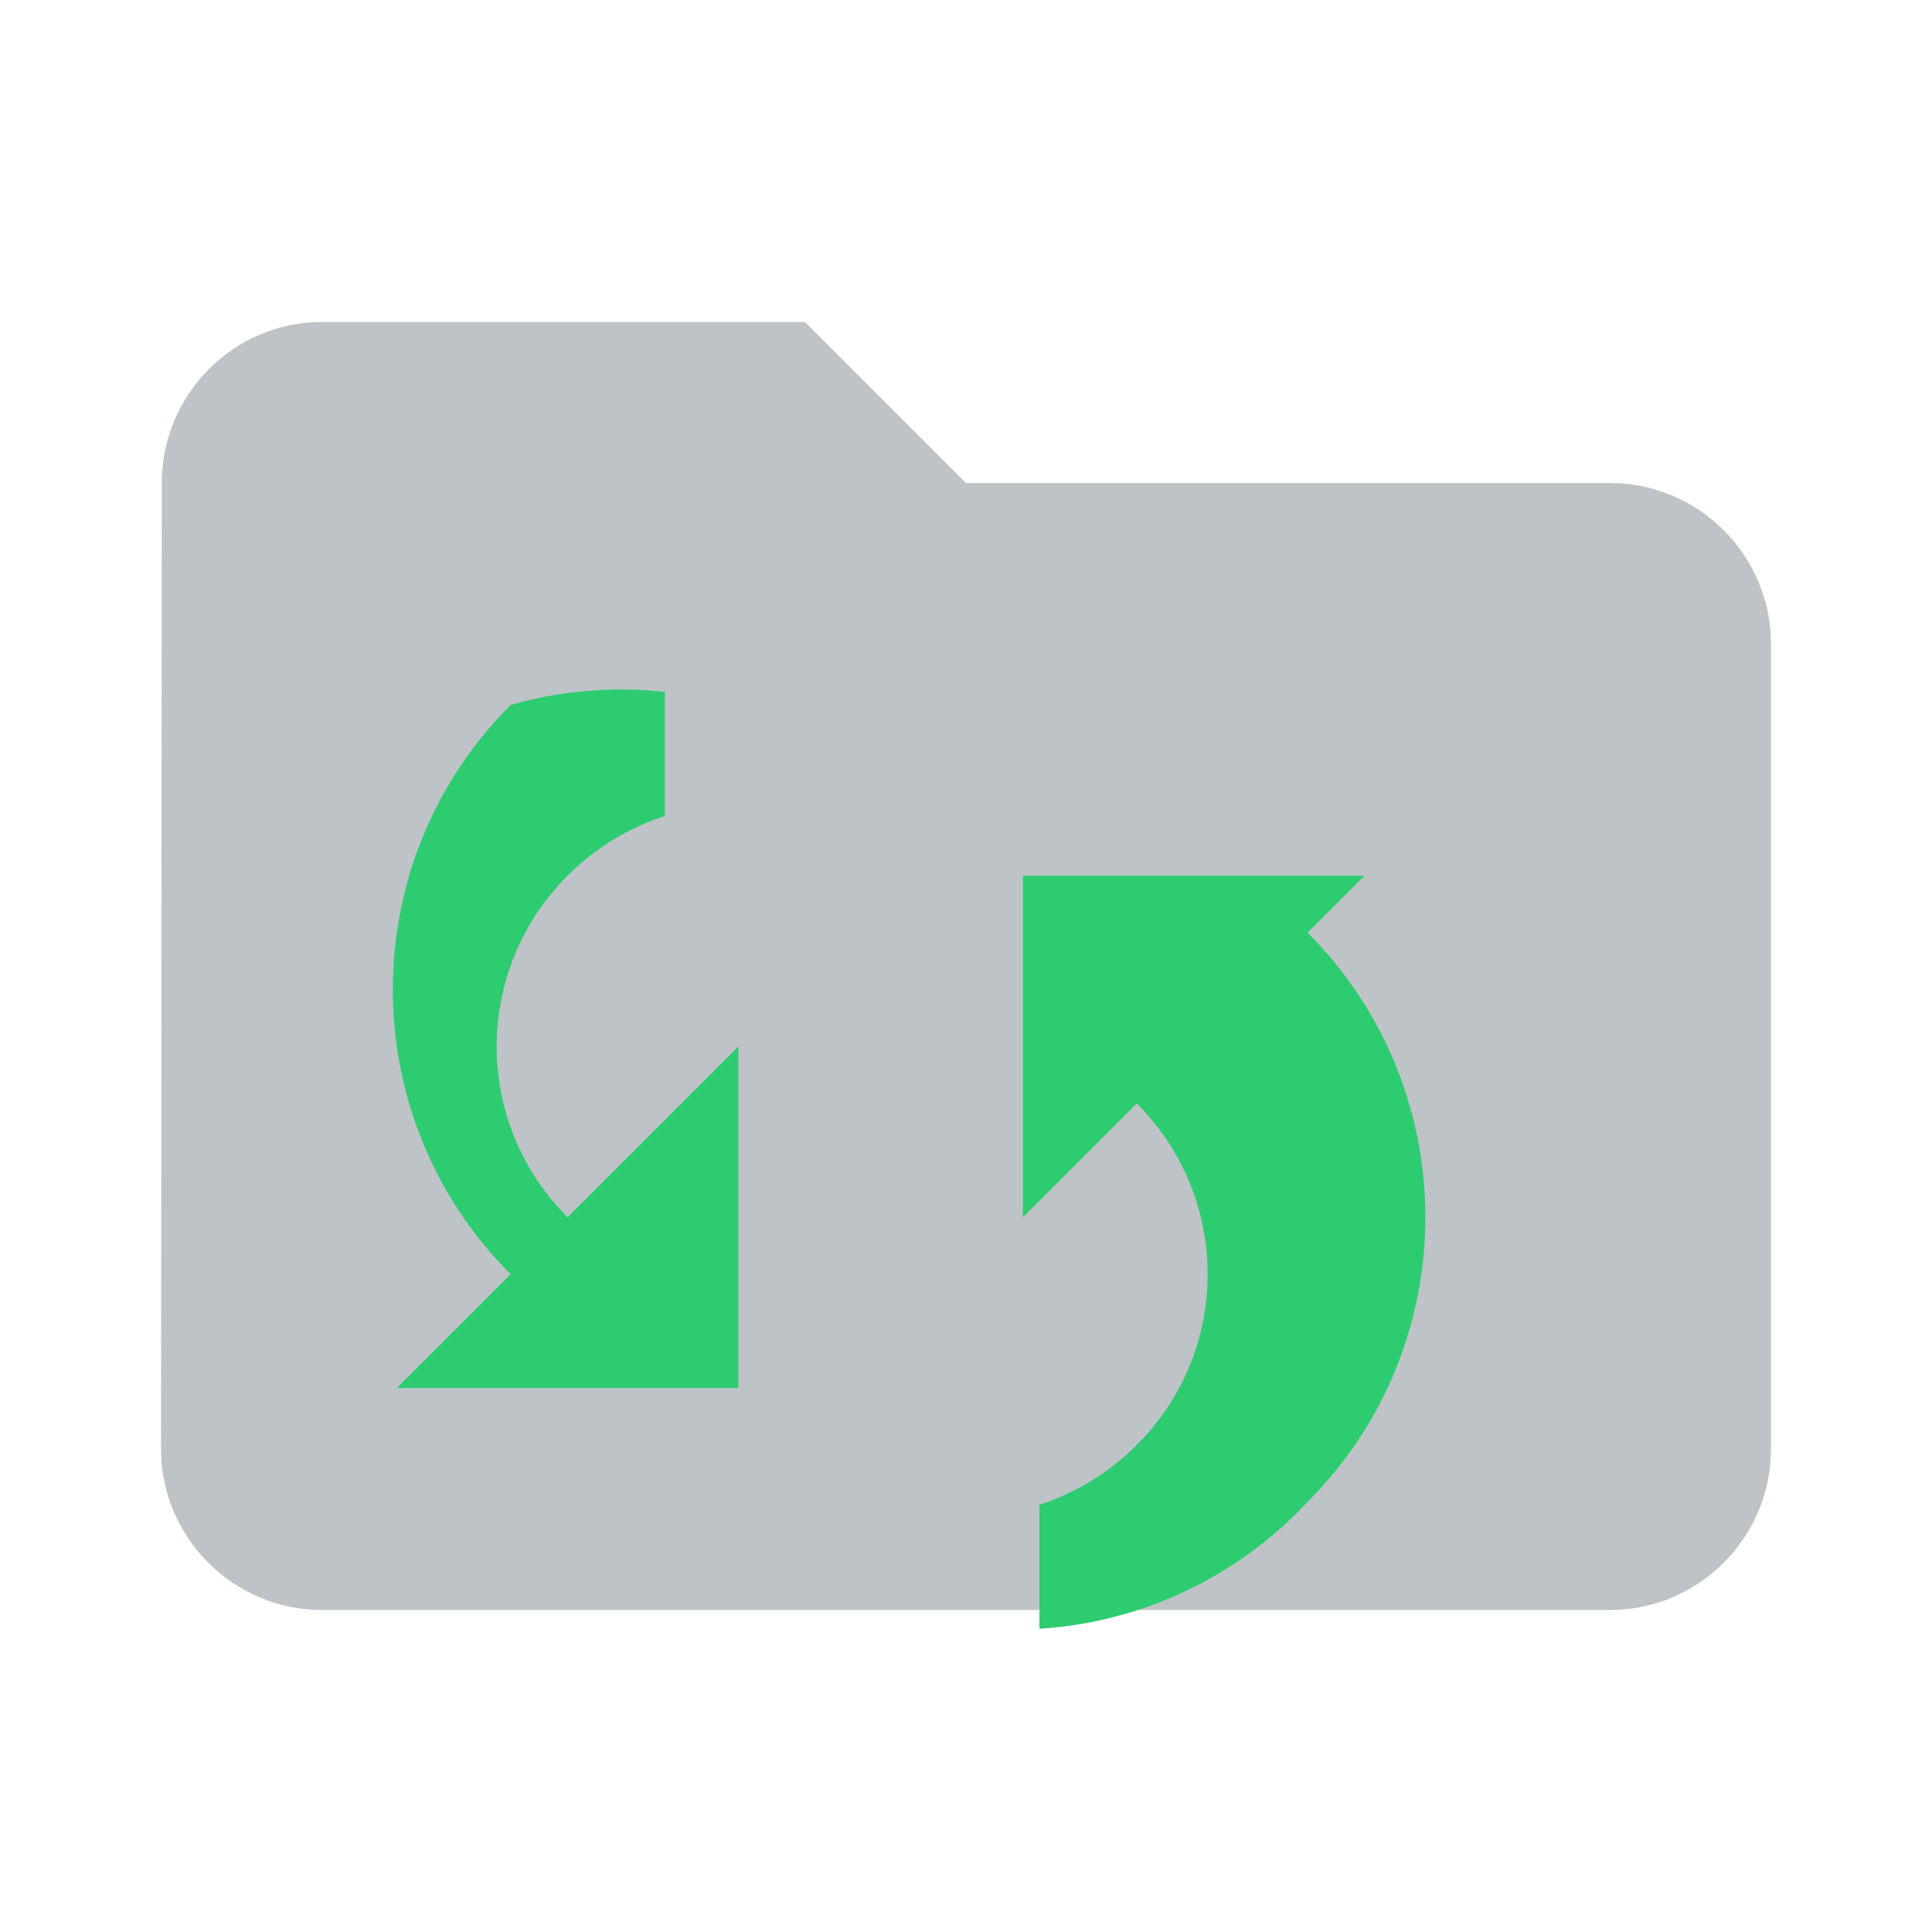
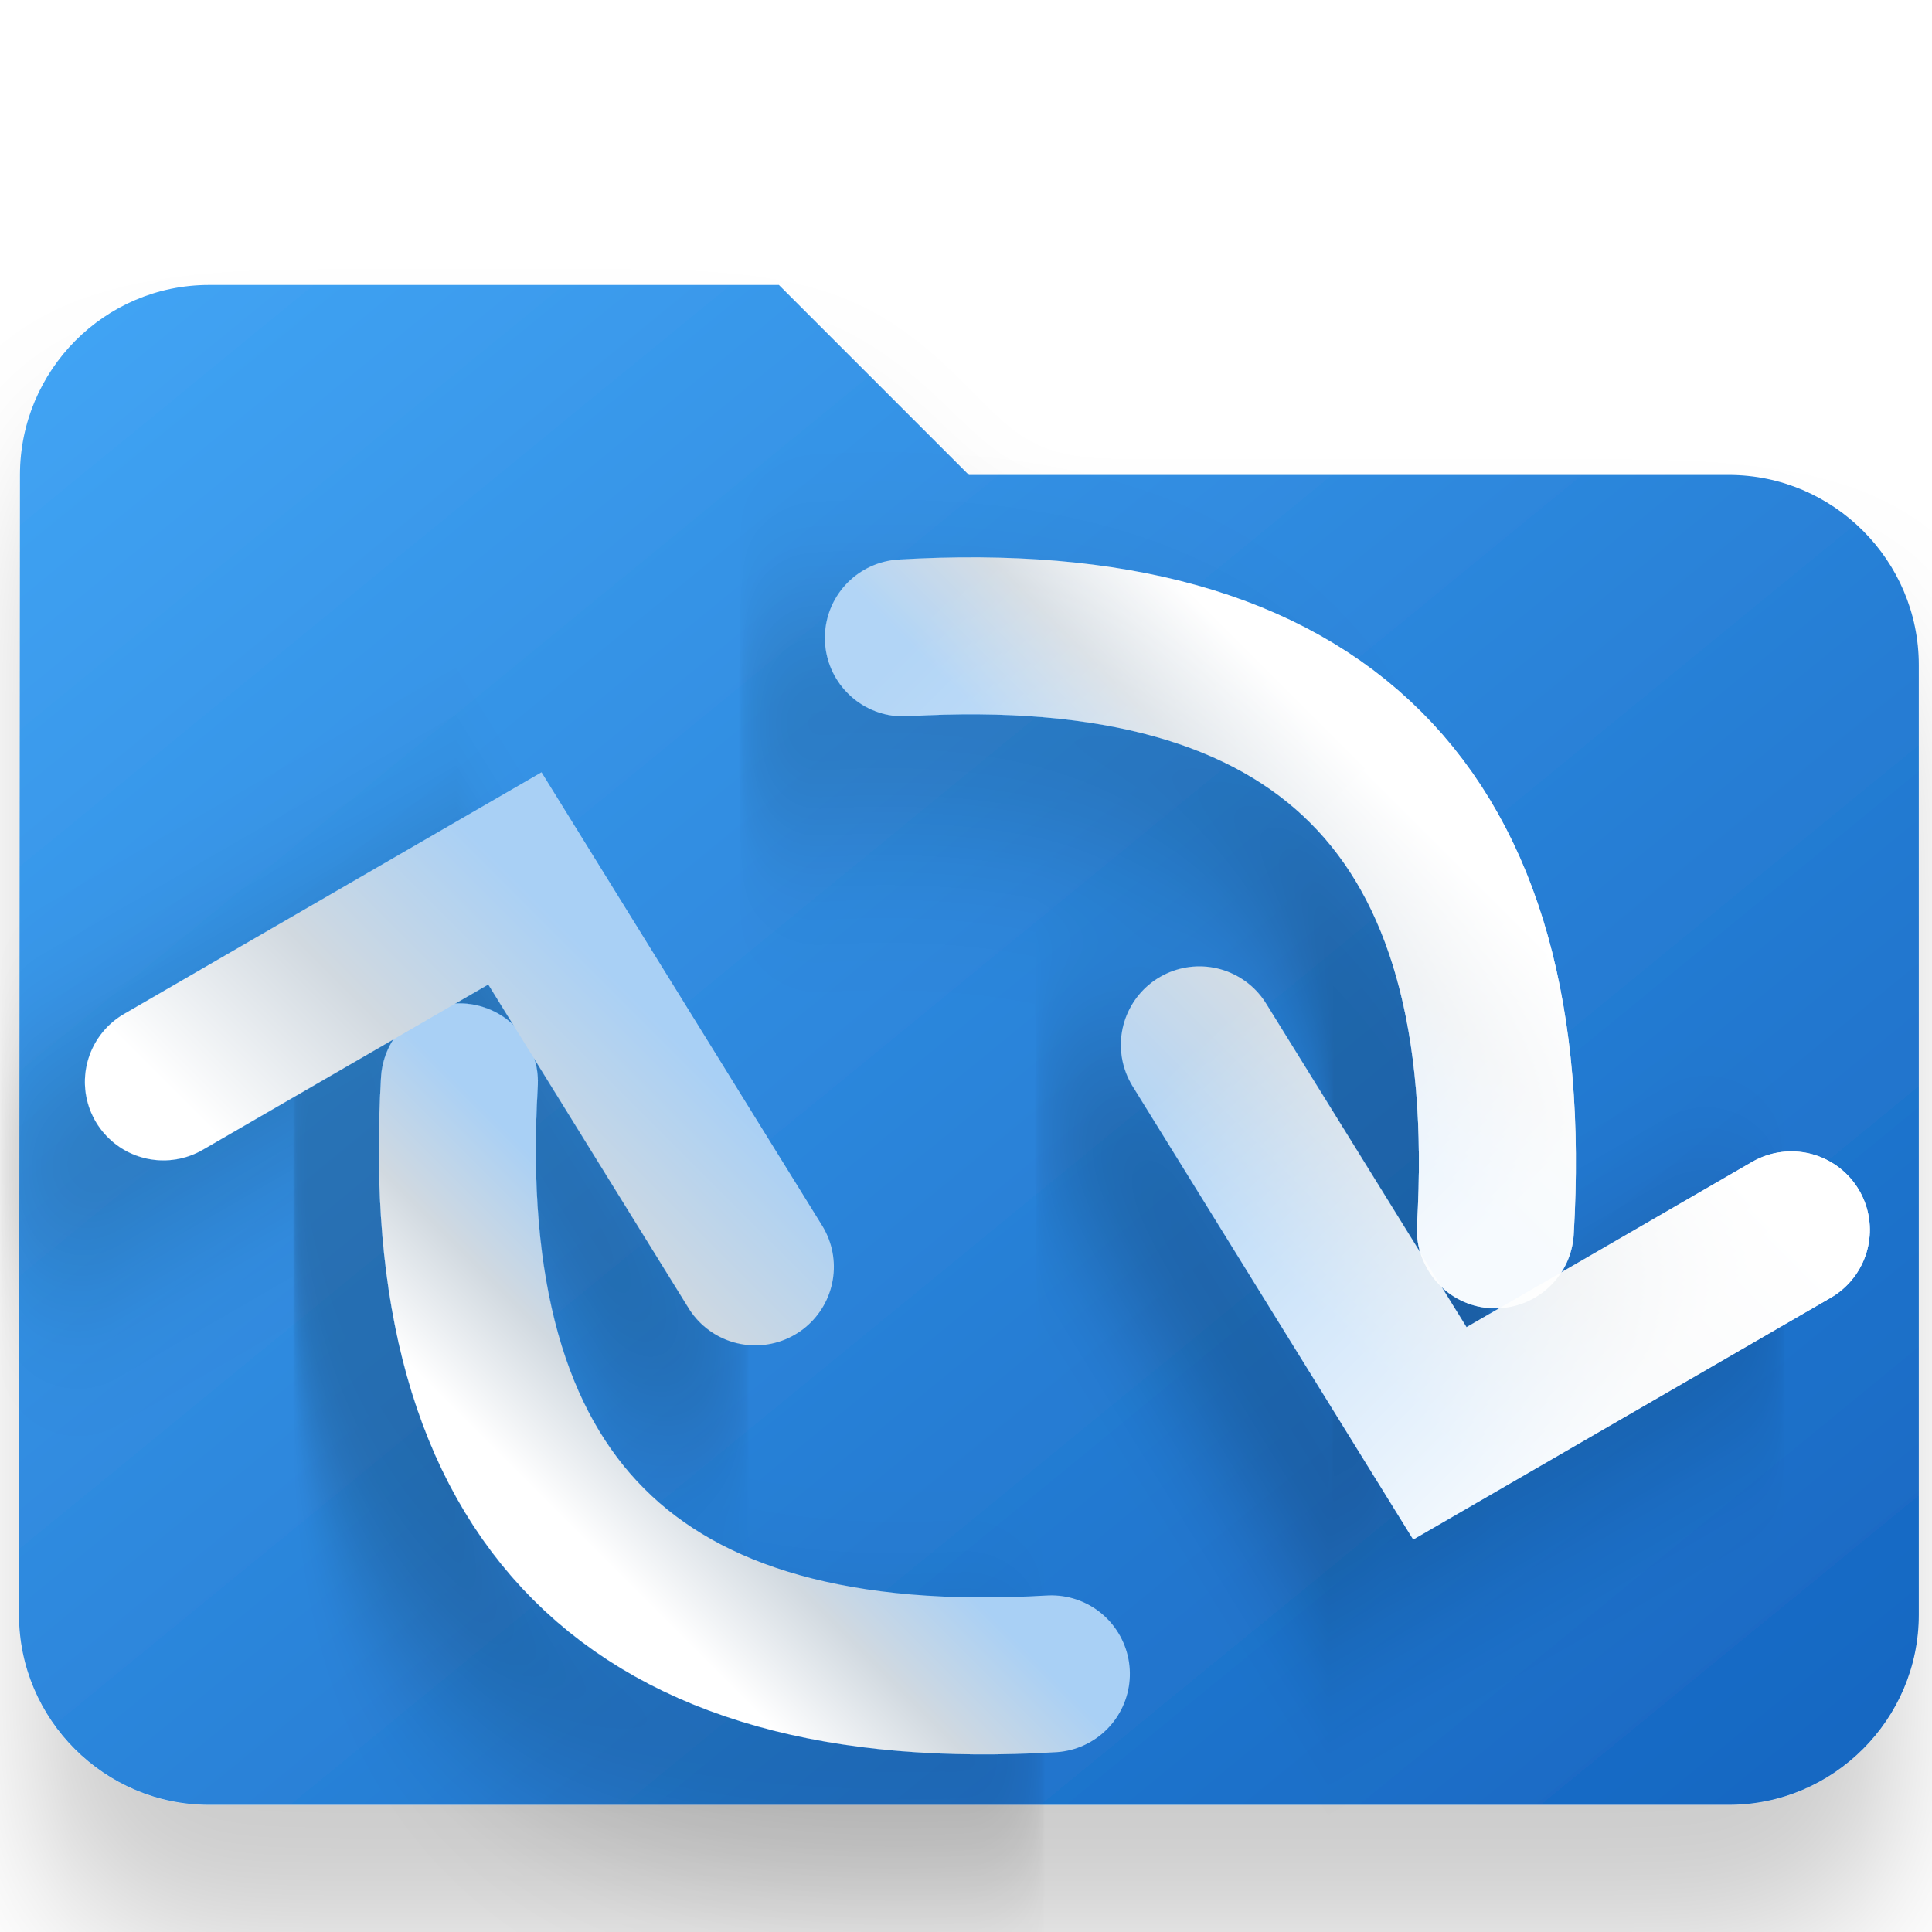
<svg xmlns="http://www.w3.org/2000/svg" viewBox="0 0 24 24">
-   <path d="M10 4H4c-1.1 0-1.99.9-1.99 2L2 18c0 1.1.9 2 2 2h16c1.1 0 2-.9 2-2V8c0-1.1-.9-2-2-2h-8l-2-2z" fill="#BDC3C7" />
-   <g transform="rotate(45 12 13)">
-     <path d="M14 10V8l-3 3 3 3v-2c1.66 0 3 1.34 3 3 0 .5-.12.97-.33 1.38l1.09 1.09A4.98 4.98 0 0019 14c0-2.76-2.24-5-5-5zm-4 8c-1.66 0-3-1.34-3-3 0-.5.12-.97.33-1.38L6.24 12.53A4.98 4.98 0 005 14c0 2.76 2.24 5 5 5v2l3-3-3-3v2z" fill="#2ECC71" />
+   <defs>
+     <linearGradient id="folderGrad" x1="0%" y1="0%" x2="100%" y2="100%">
+       <stop offset="0%" stop-color="#42A5F5" />
+       <stop offset="100%" stop-color="#1565C0" />
+     </linearGradient>
+     <linearGradient id="syncArrowGrad" x1="0%" y1="100%" x2="0%" y2="0%">
+       <stop offset="0%" stop-color="#FFFFFF" />
+       <stop offset="50%" stop-color="#D1D9E0" />
+       <stop offset="100%" stop-color="#A9D0F5" />
+     </linearGradient>
+     <linearGradient id="syncTopArrowHighlightGrad" x1="0%" y1="0%" x2="100%" y2="0%">
+       <stop offset="0%" stop-color="#FFFFFF" stop-opacity="0.9" />
+       <stop offset="100%" stop-color="#FFFFFF" stop-opacity="0.1" />
+     </linearGradient>
+     <filter id="dropShadow" x="-50%" y="-50%" width="200%" height="200%">
+       <feDropShadow dx="0" dy="1.5" stdDeviation="0.8" flood-color="#000000" flood-opacity="0.2" />
+     </filter>
+   </defs>
+   <g transform="scale(1.18) translate(-1.8, -1)">
+     <path d="M10 4H4c-1.1 0-1.99.9-1.99 2L2 18c0 1.1.9 2 2 2h16c1.1 0 2-.9 2-2V8c0-1.1-.9-2-2-2h-8l-2-2z" fill="url(#folderGrad)" filter="url(#dropShadow)" />
+   </g>
+   <g filter="url(#dropShadow)" transform="rotate(45, 12, 14.5)">
+     <g transform="translate(12, 13) scale(0.65)">
+       <g fill="none">
+         <g>
+           <path d="M -8 8 q 8 9 16 0" fill="none" stroke="url(#syncArrowGrad)" stroke-width="3" stroke-linecap="round" />
+           <polyline points="-12,12 -10,4.5 -1.5,6.5" fill="none" stroke="url(#syncArrowGrad)" stroke-width="3" stroke-linecap="round" />
+         </g>
+         <g transform="rotate(180, 0, 2)">
+           <path d="M -8 8 q 8 9 16 0" fill="none" stroke="url(#syncArrowGrad)" stroke-width="3" stroke-linecap="round" />
+           <polyline points="-12,12 -10,4.5 -1.5,6.5" fill="none" stroke="url(#syncArrowGrad)" stroke-width="3" stroke-linecap="round" />
+           <path d="M -8 8 q 8 9 16 0" fill="none" stroke="url(#syncTopArrowHighlightGrad)" stroke-width="3" stroke-linecap="round" />
+           <polyline points="-12,12 -10,4.5 -1.5,6.5" fill="none" stroke="url(#syncTopArrowHighlightGrad)" stroke-width="3" stroke-linecap="round" />
+         </g>
+       </g>
+     </g>
  </g>
</svg>
